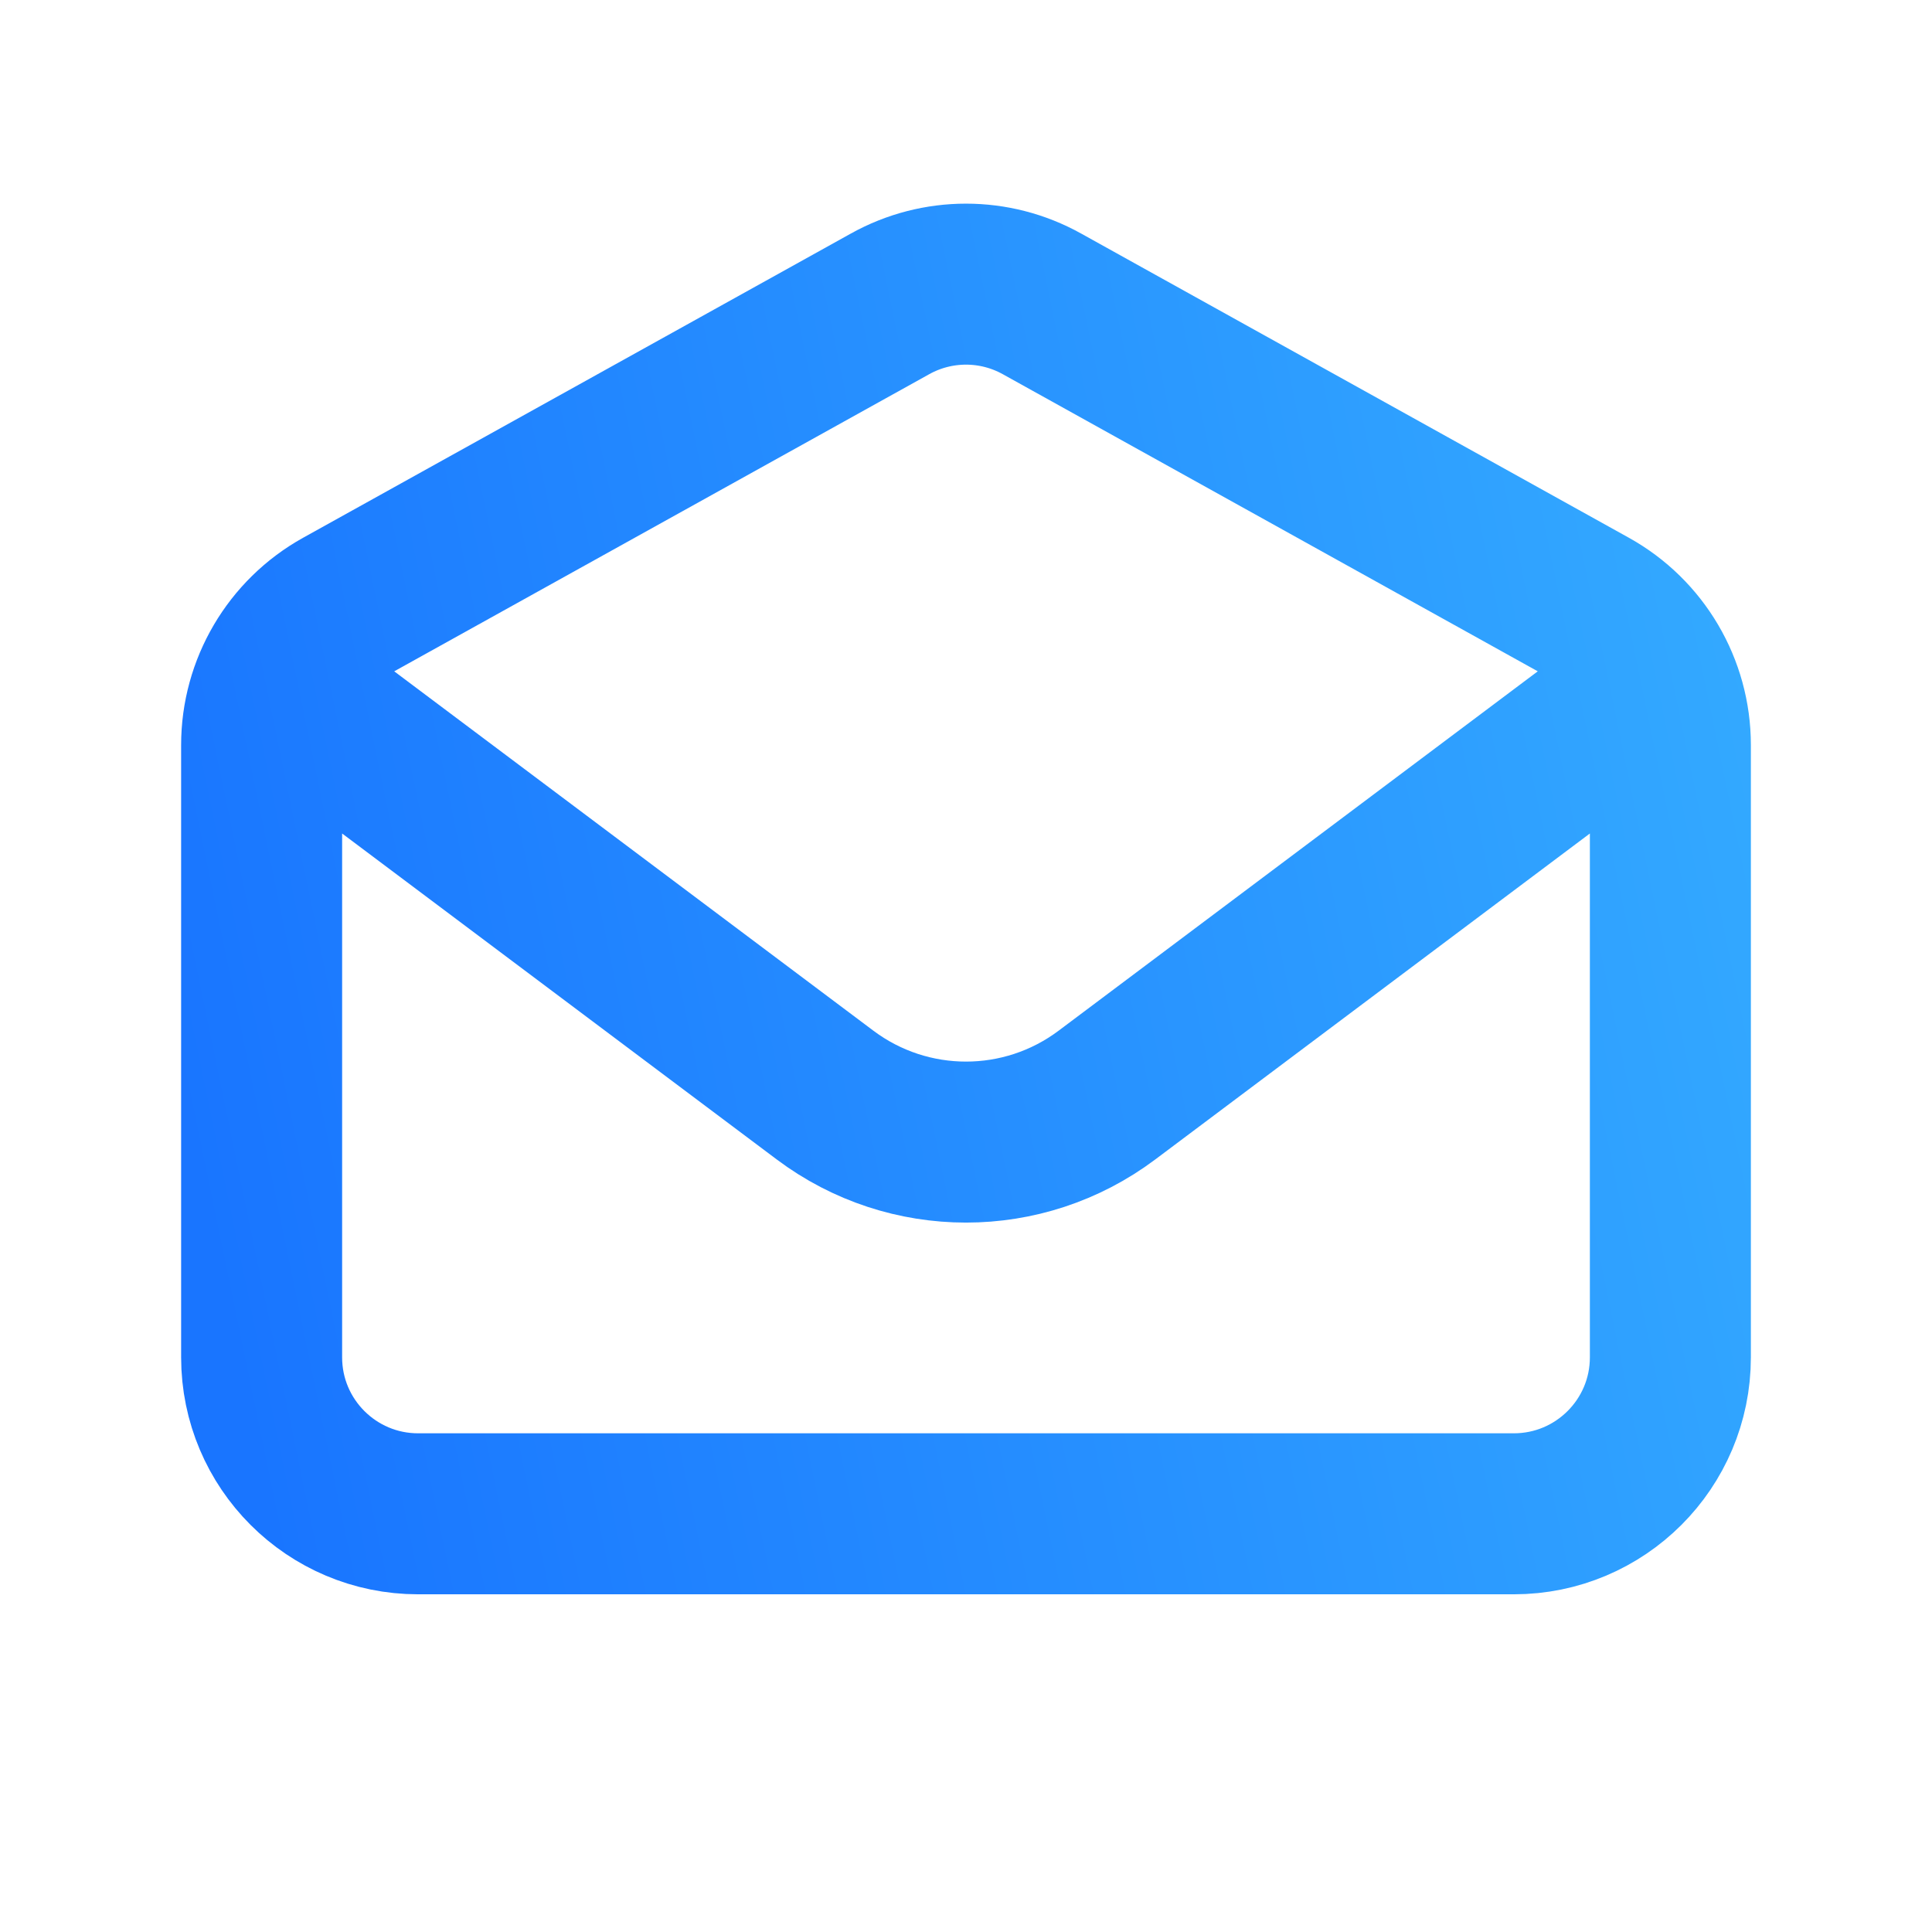
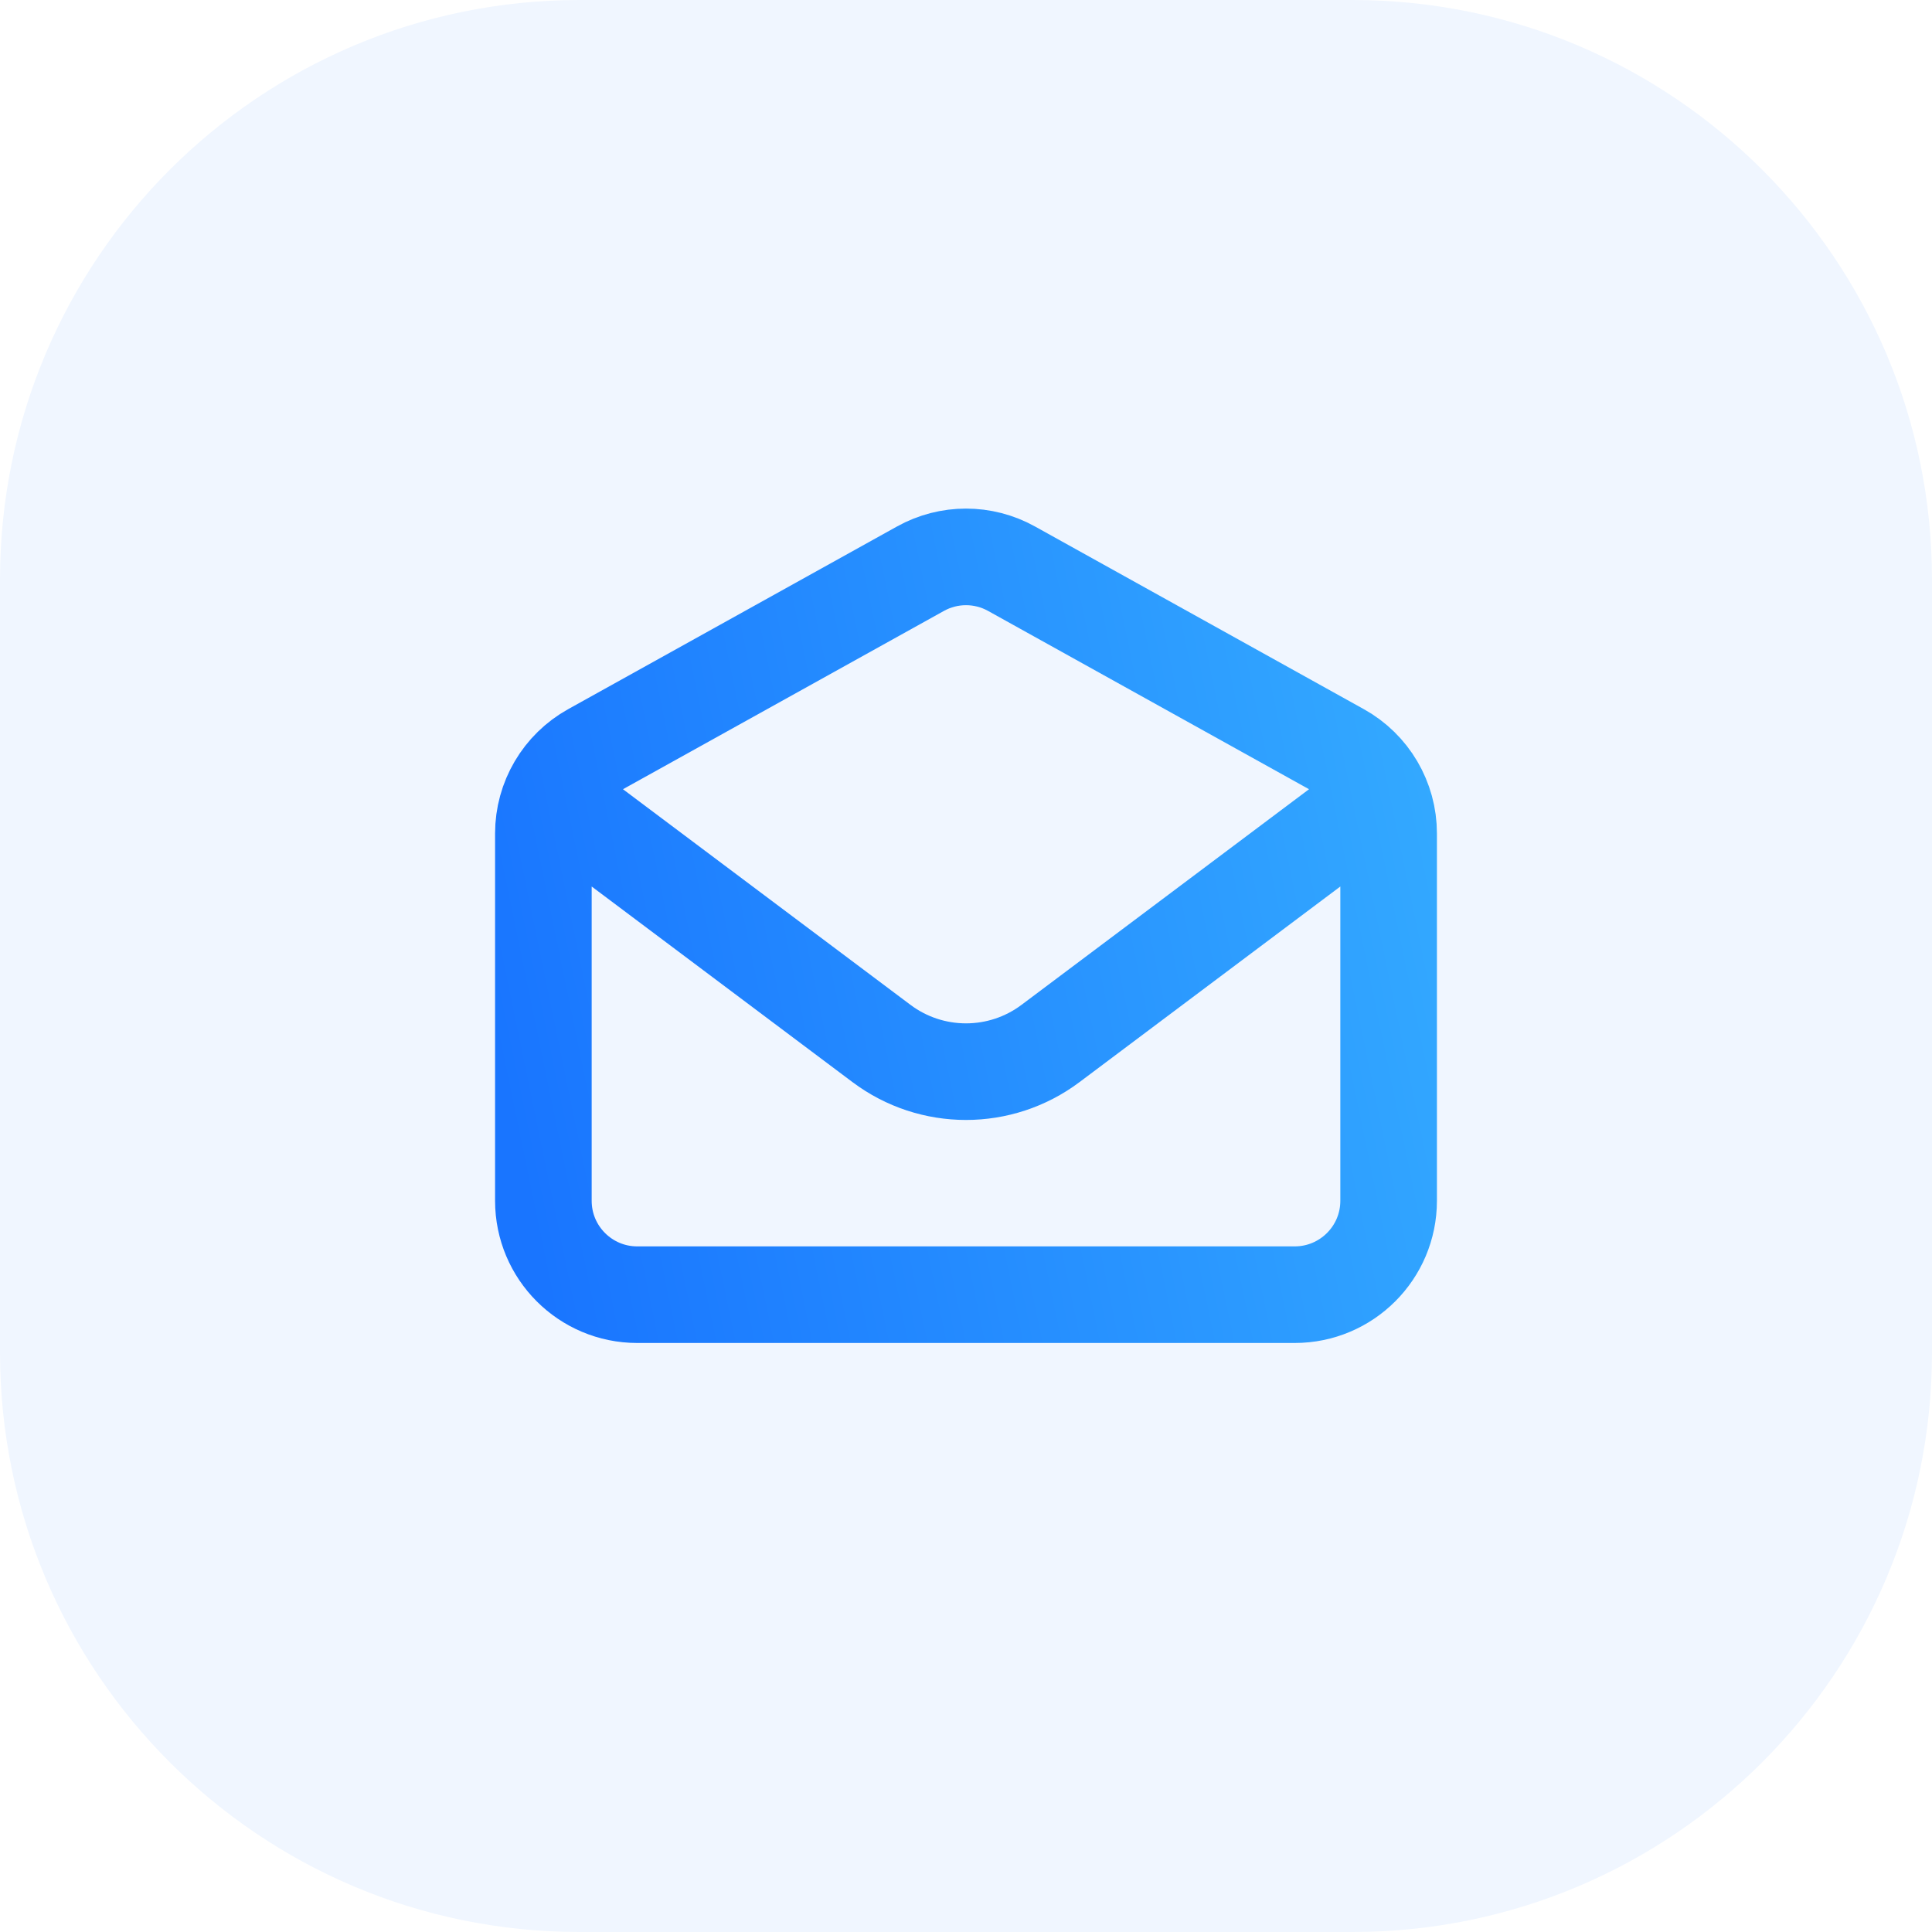
- <svg xmlns="http://www.w3.org/2000/svg" width="24" height="24" viewBox="0 0 24 24" fill="none">
-   <path d="M4.222 9.083L10.25 13.604C11.287 14.382 12.713 14.382 13.75 13.604L19.778 9.083M11.056 3.775L4.25 7.555C3.633 7.898 3.25 8.549 3.25 9.255V16.861C3.25 17.935 4.121 18.805 5.194 18.805H18.805C19.879 18.805 20.75 17.935 20.75 16.861V9.255C20.75 8.549 20.367 7.898 19.75 7.555L12.944 3.775C12.357 3.448 11.643 3.448 11.056 3.775Z" stroke="url(#paint0_linear_2_105756)" stroke-width="2" stroke-linecap="round" />
+ <svg xmlns="http://www.w3.org/2000/svg" width="40" height="40" viewBox="0 0 40 40" fill="none">
+   <rect width="40" height="40" rx="12" fill="#F0F6FF" />
+   <path d="M12.222 17.083L18.25 21.604C19.287 22.382 20.713 22.382 21.75 21.604L27.778 17.083M19.056 11.775L12.25 15.556C11.633 15.898 11.25 16.549 11.25 17.255V24.861C11.25 25.935 12.12 26.805 13.194 26.805H26.805C27.879 26.805 28.75 25.935 28.75 24.861V17.255C28.75 16.549 28.367 15.898 27.75 15.556L20.944 11.775C20.357 11.448 19.643 11.448 19.056 11.775Z" stroke="url(#paint0_linear_2_105753)" stroke-width="2" stroke-linecap="round" />
  <defs>
-     <linearGradient id="paint0_linear_2_105756" x1="3.25" y1="18.805" x2="23.061" y2="14.711" gradientUnits="userSpaceOnUse">
+     <linearGradient id="paint0_linear_2_105753" x1="11.25" y1="26.805" x2="31.061" y2="22.711" gradientUnits="userSpaceOnUse">
      <stop stop-color="#1975FF" />
      <stop offset="1" stop-color="#33A9FF" />
    </linearGradient>
  </defs>
</svg>
